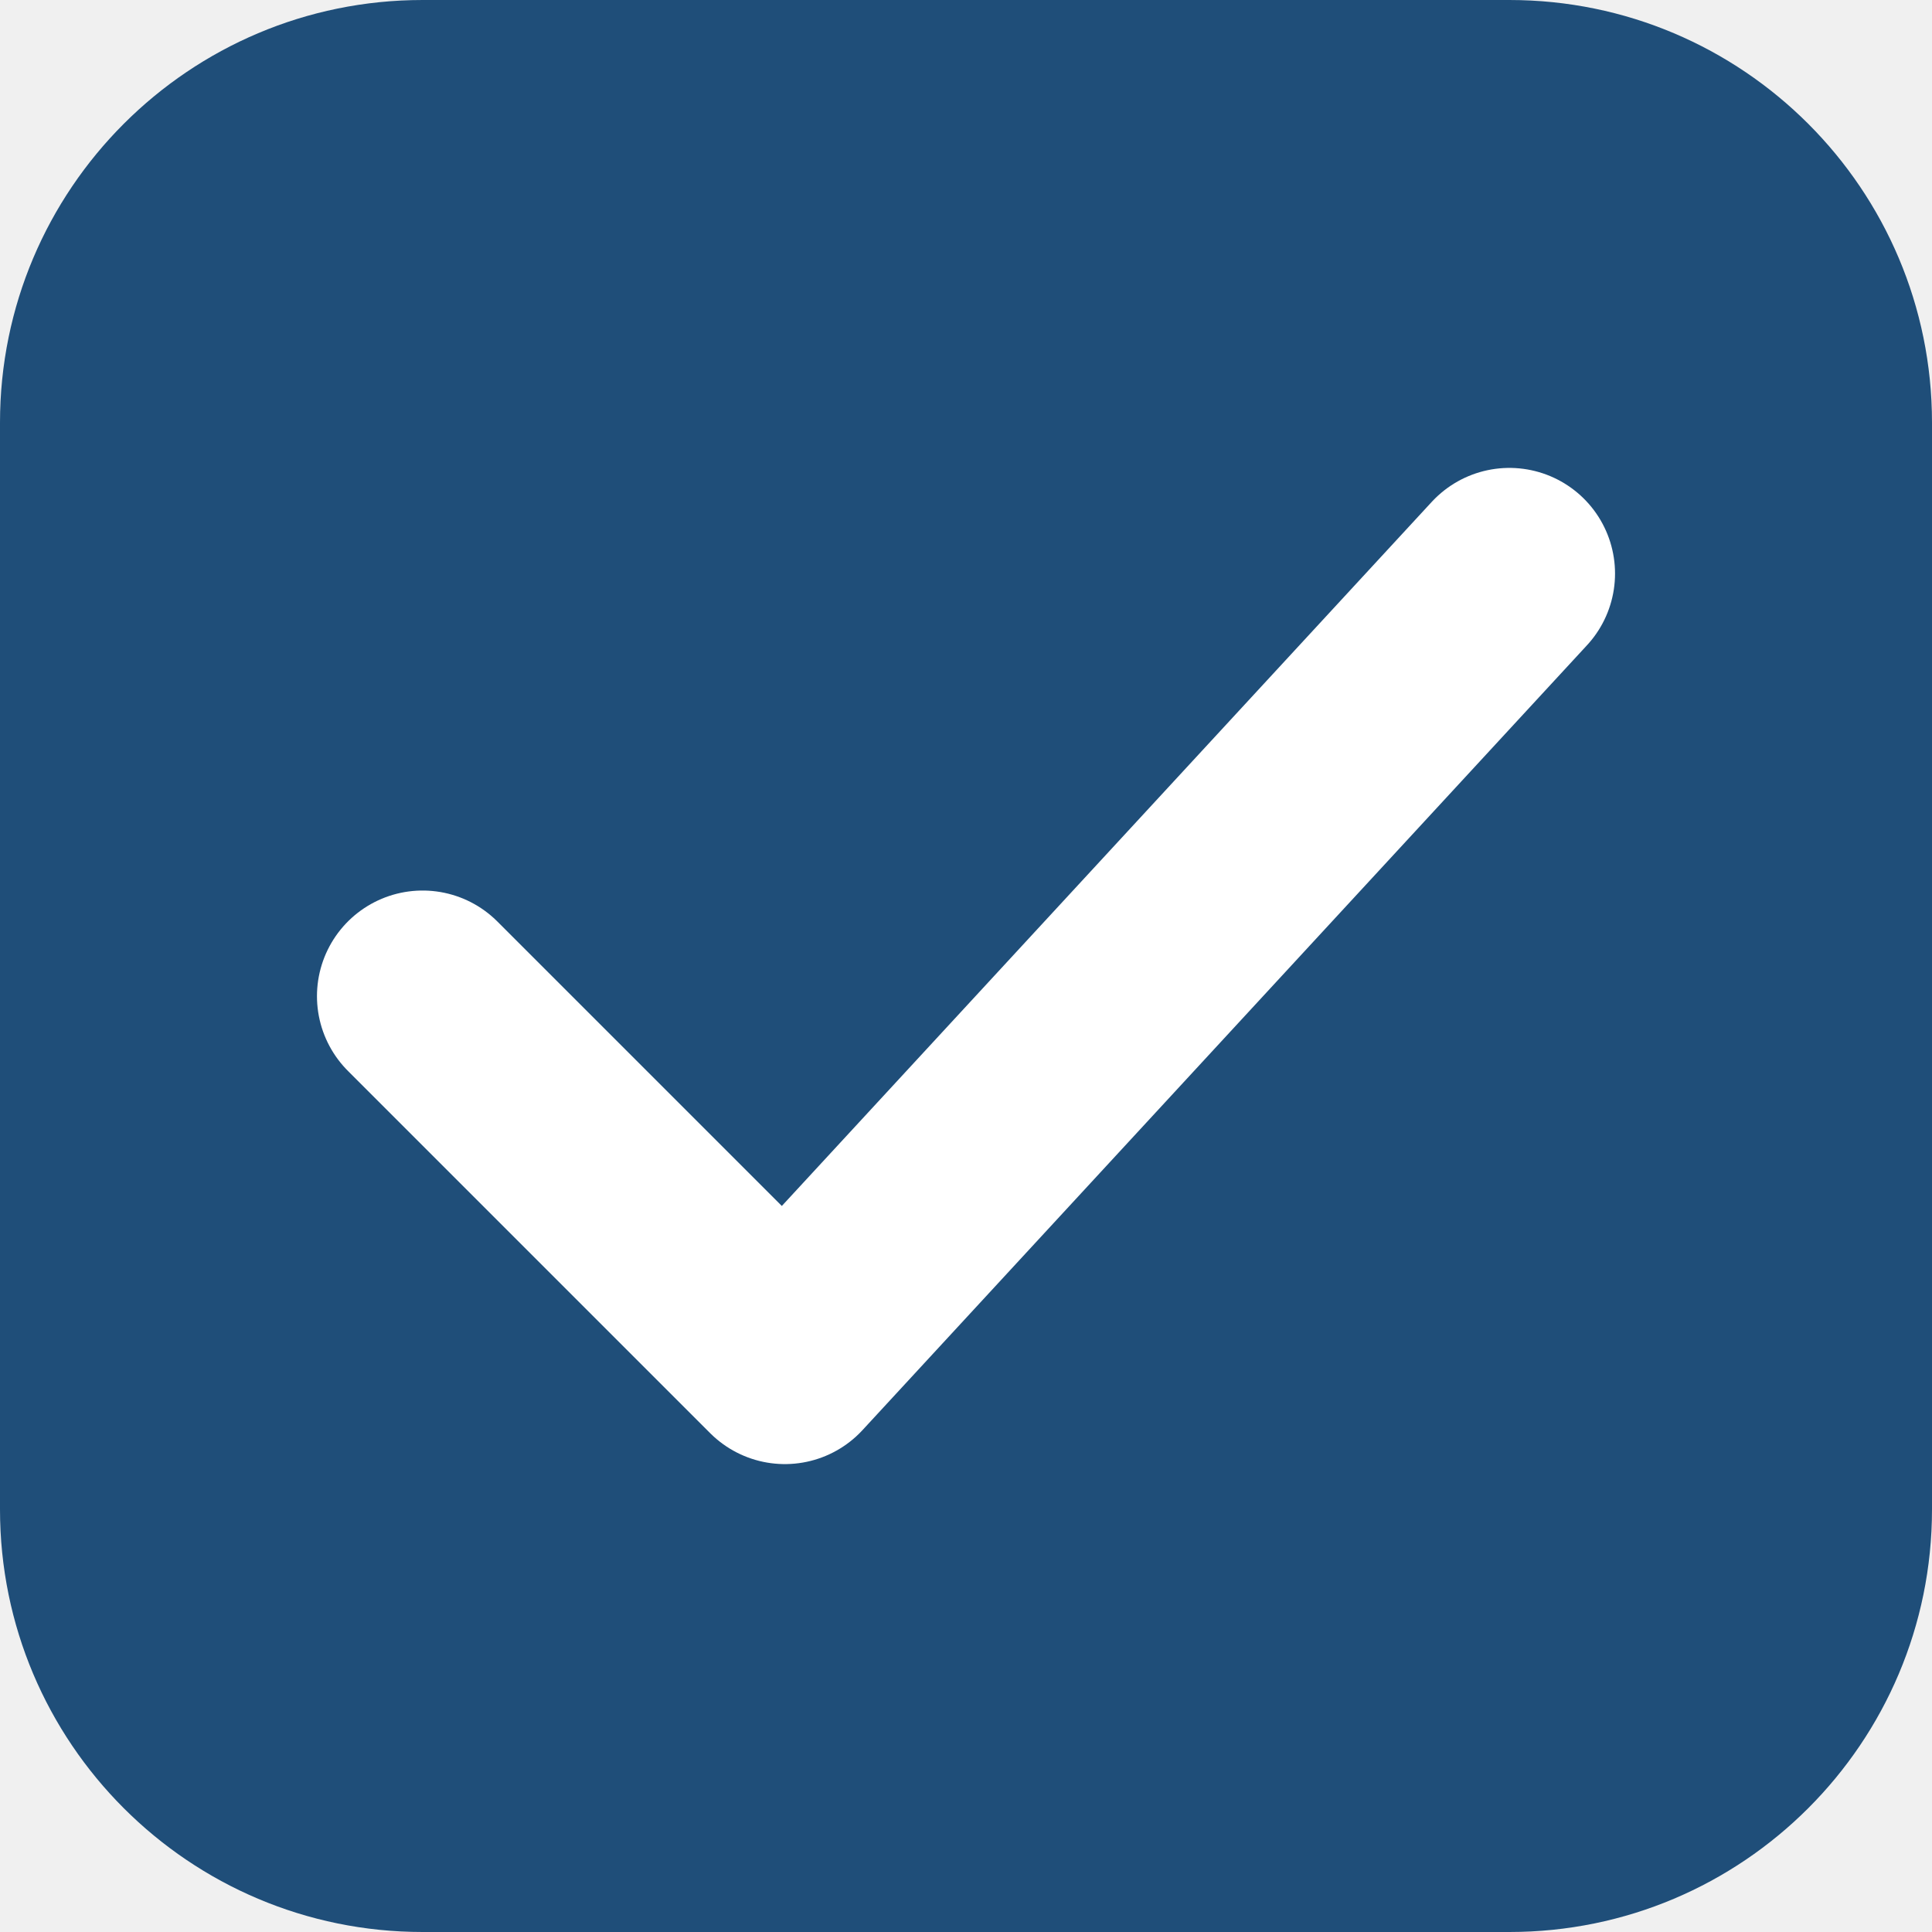
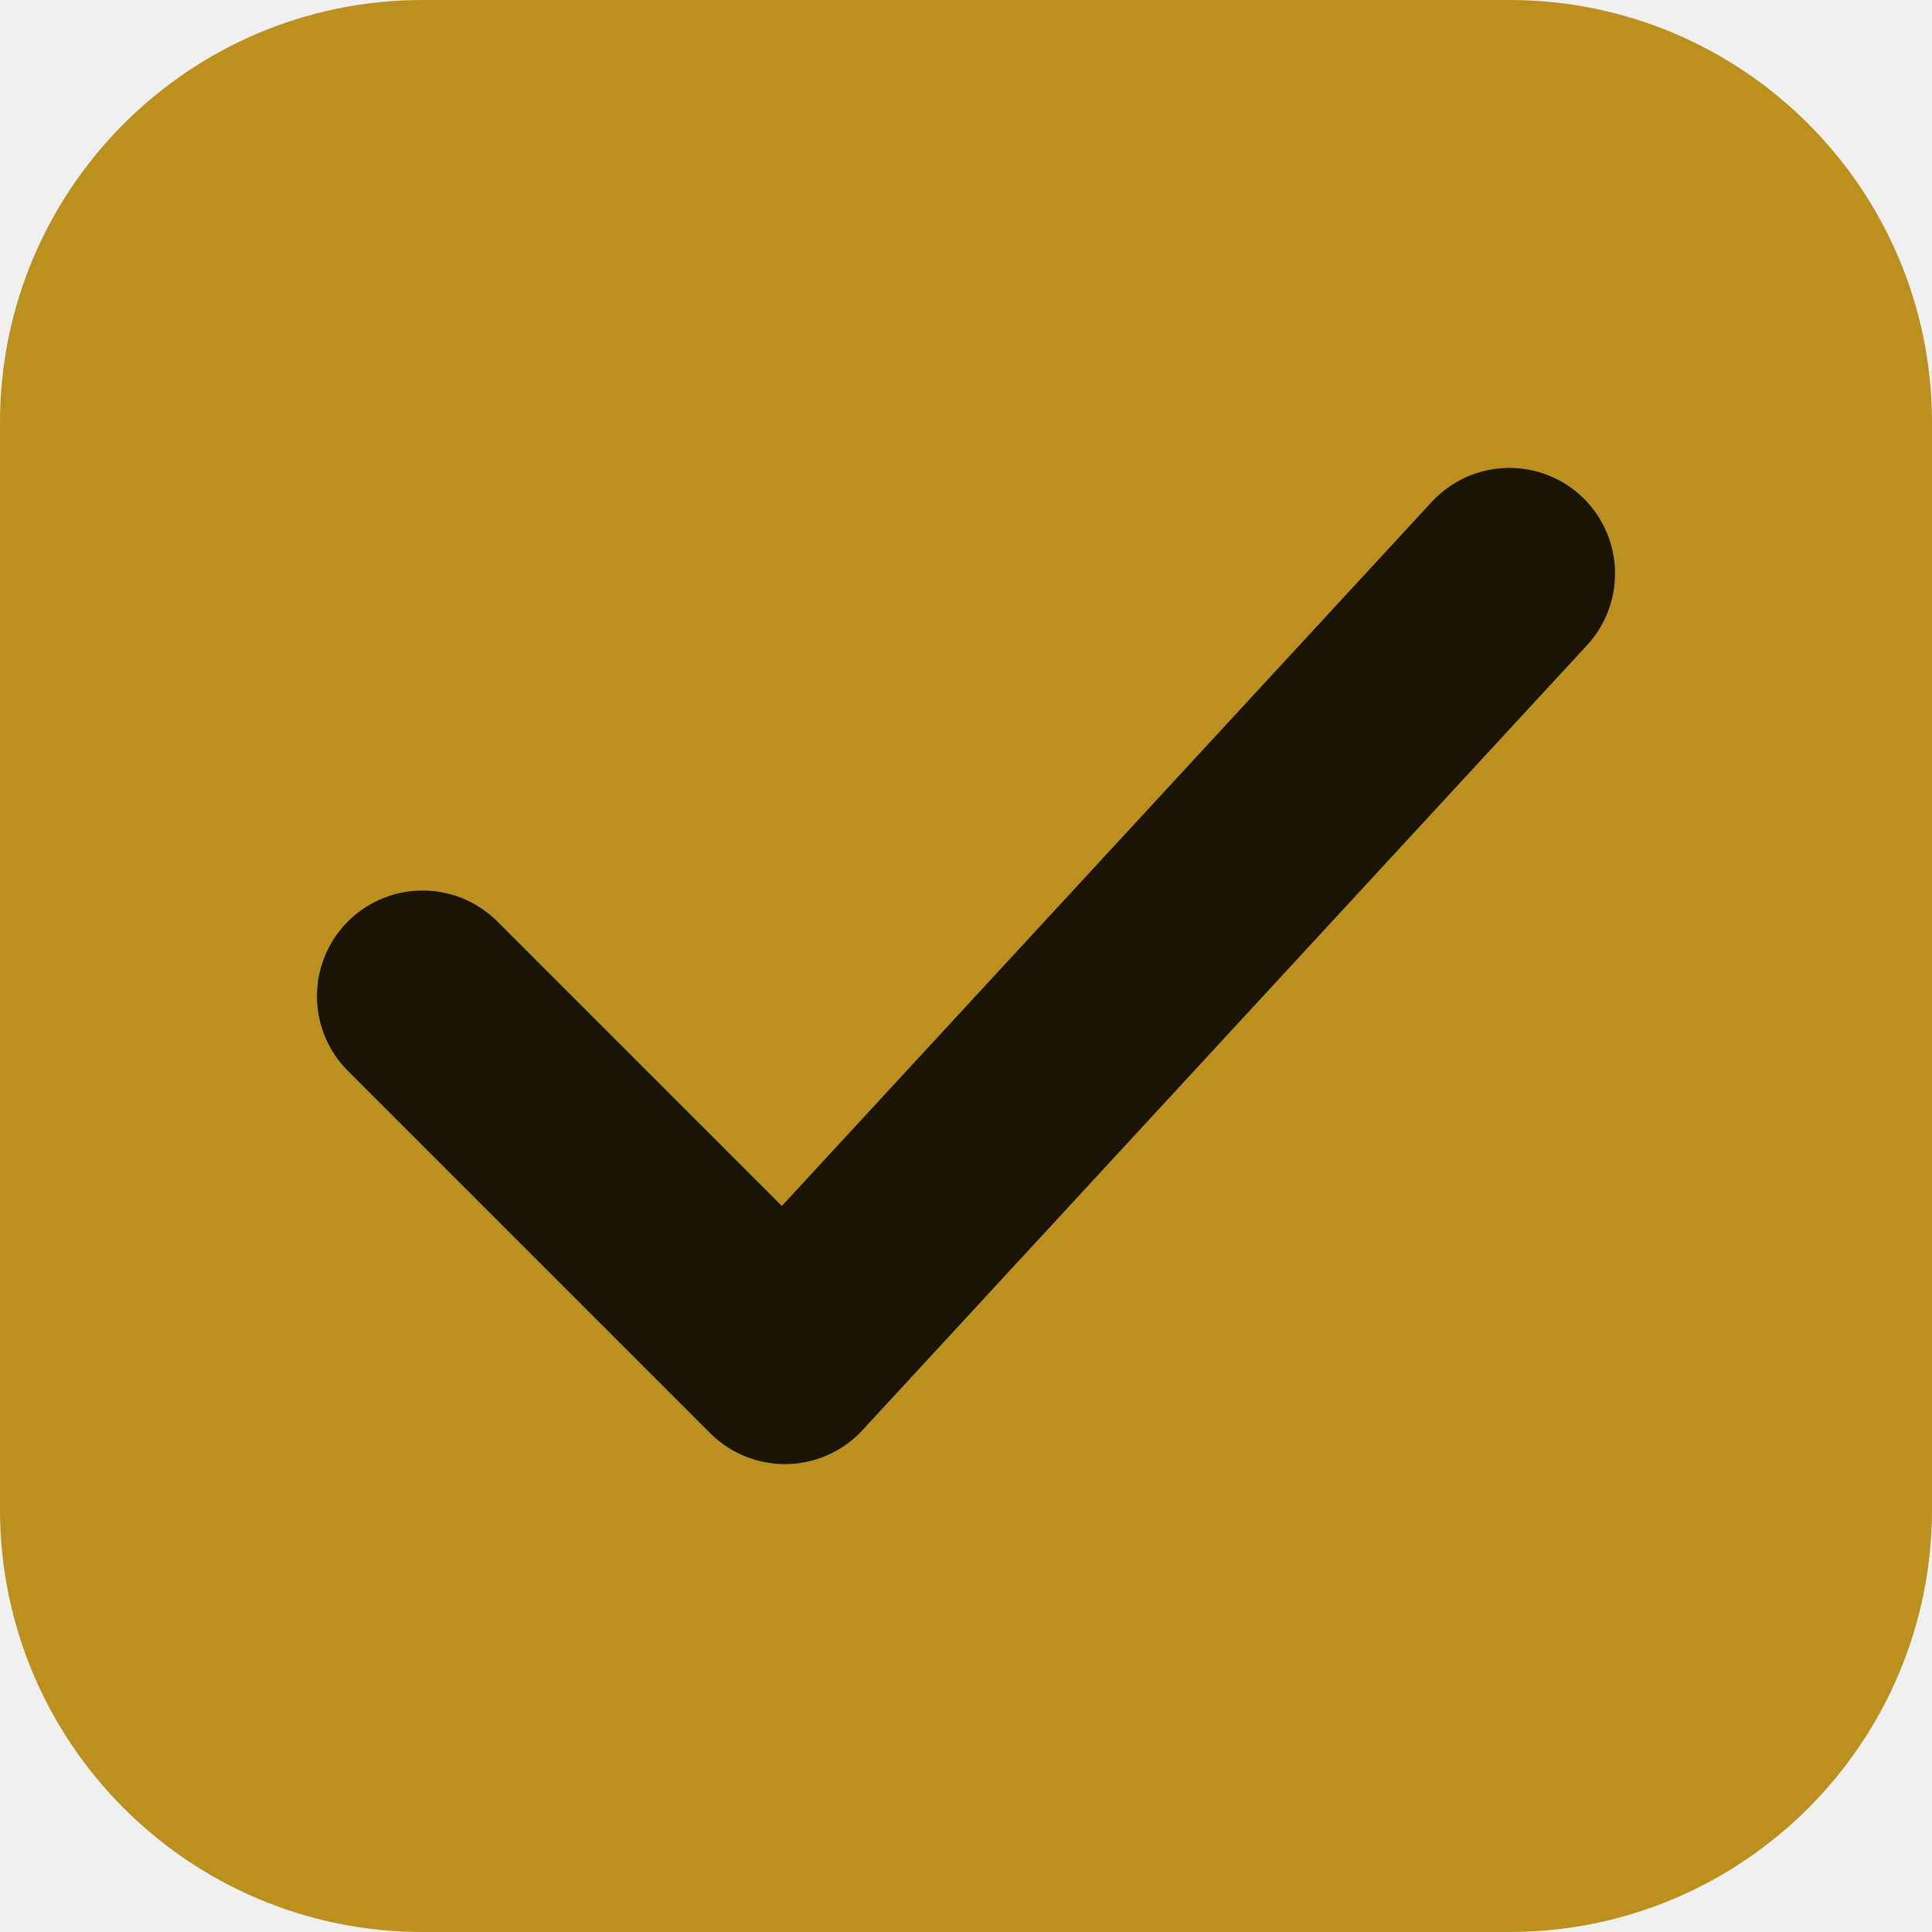
<svg xmlns="http://www.w3.org/2000/svg" viewBox="0 0 64 64">
-   <rect width="64" height="64" rx="14" fill="#1f4e79" />
-   <path d="M14 33l12 12 24-26" fill="none" stroke="#fff" stroke-width="7" stroke-linecap="round" stroke-linejoin="round" />
+   <rect width="64" height="64" rx="14" fill="#bc901f" />
+   <path d="M14 33l12 12 24-26" fill="none" stroke="#1a1405" stroke-width="7" stroke-linecap="round" stroke-linejoin="round" />
</svg>
